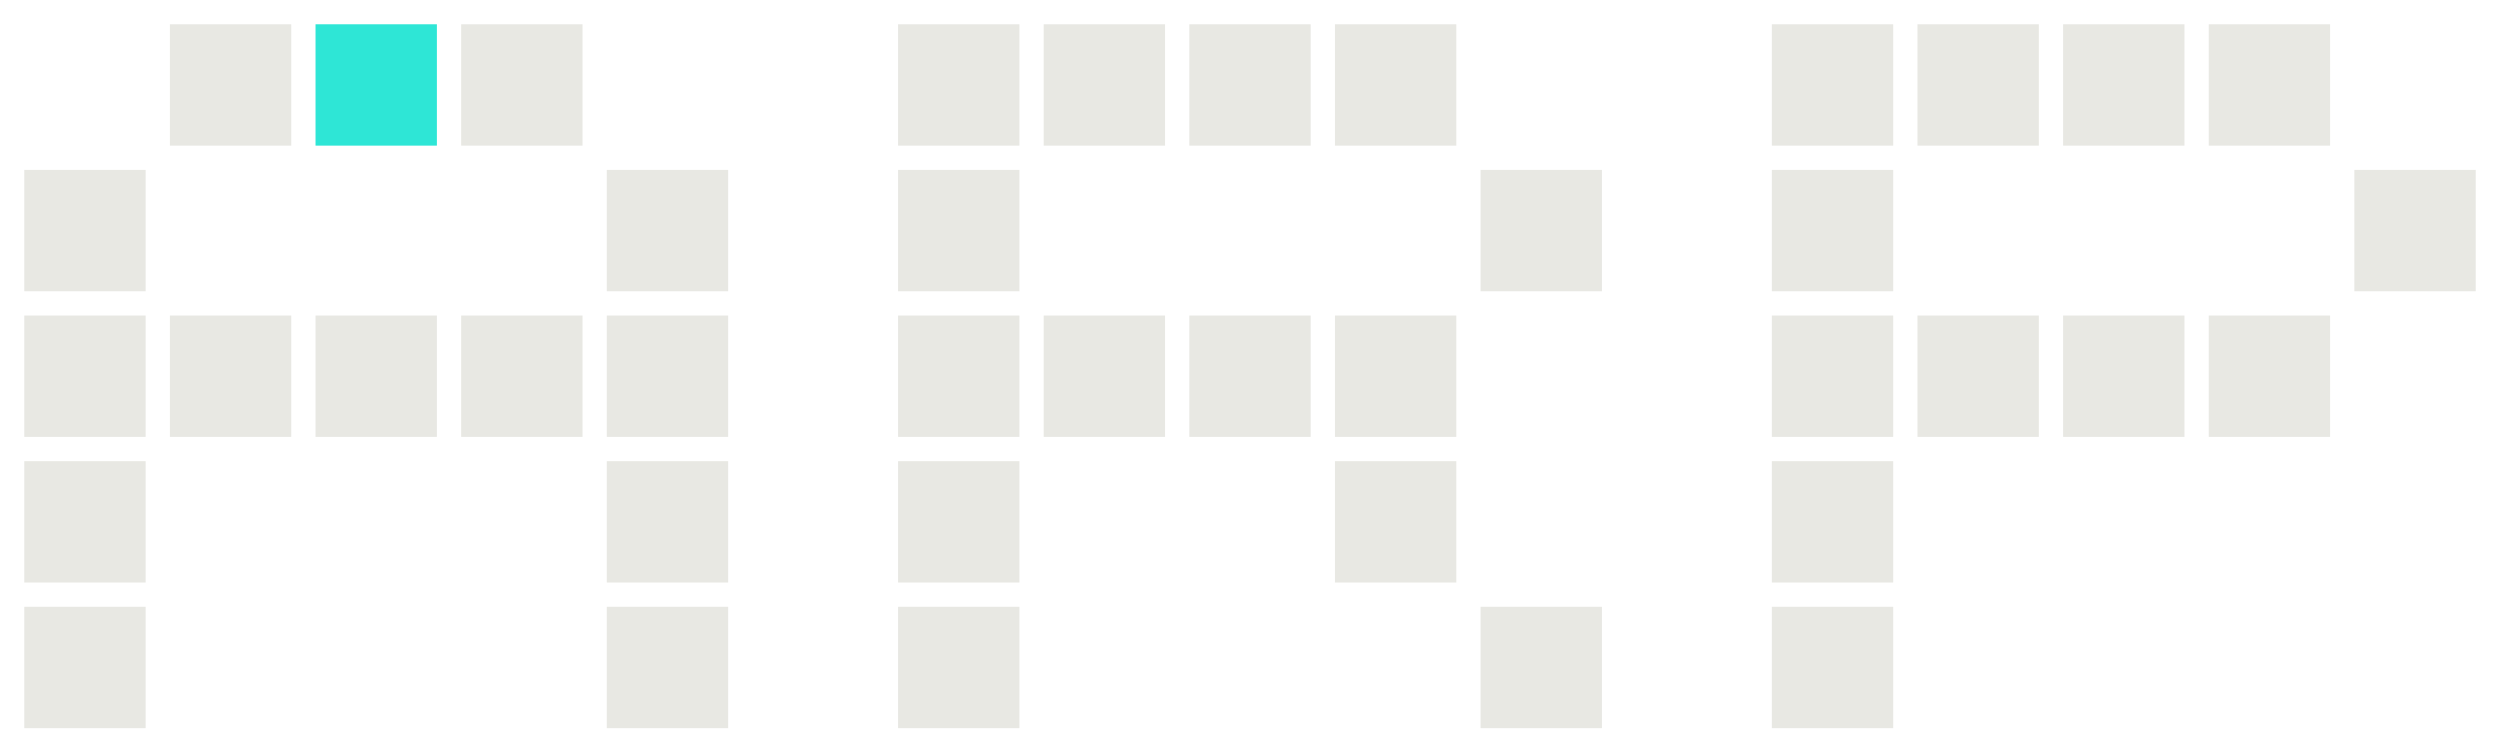
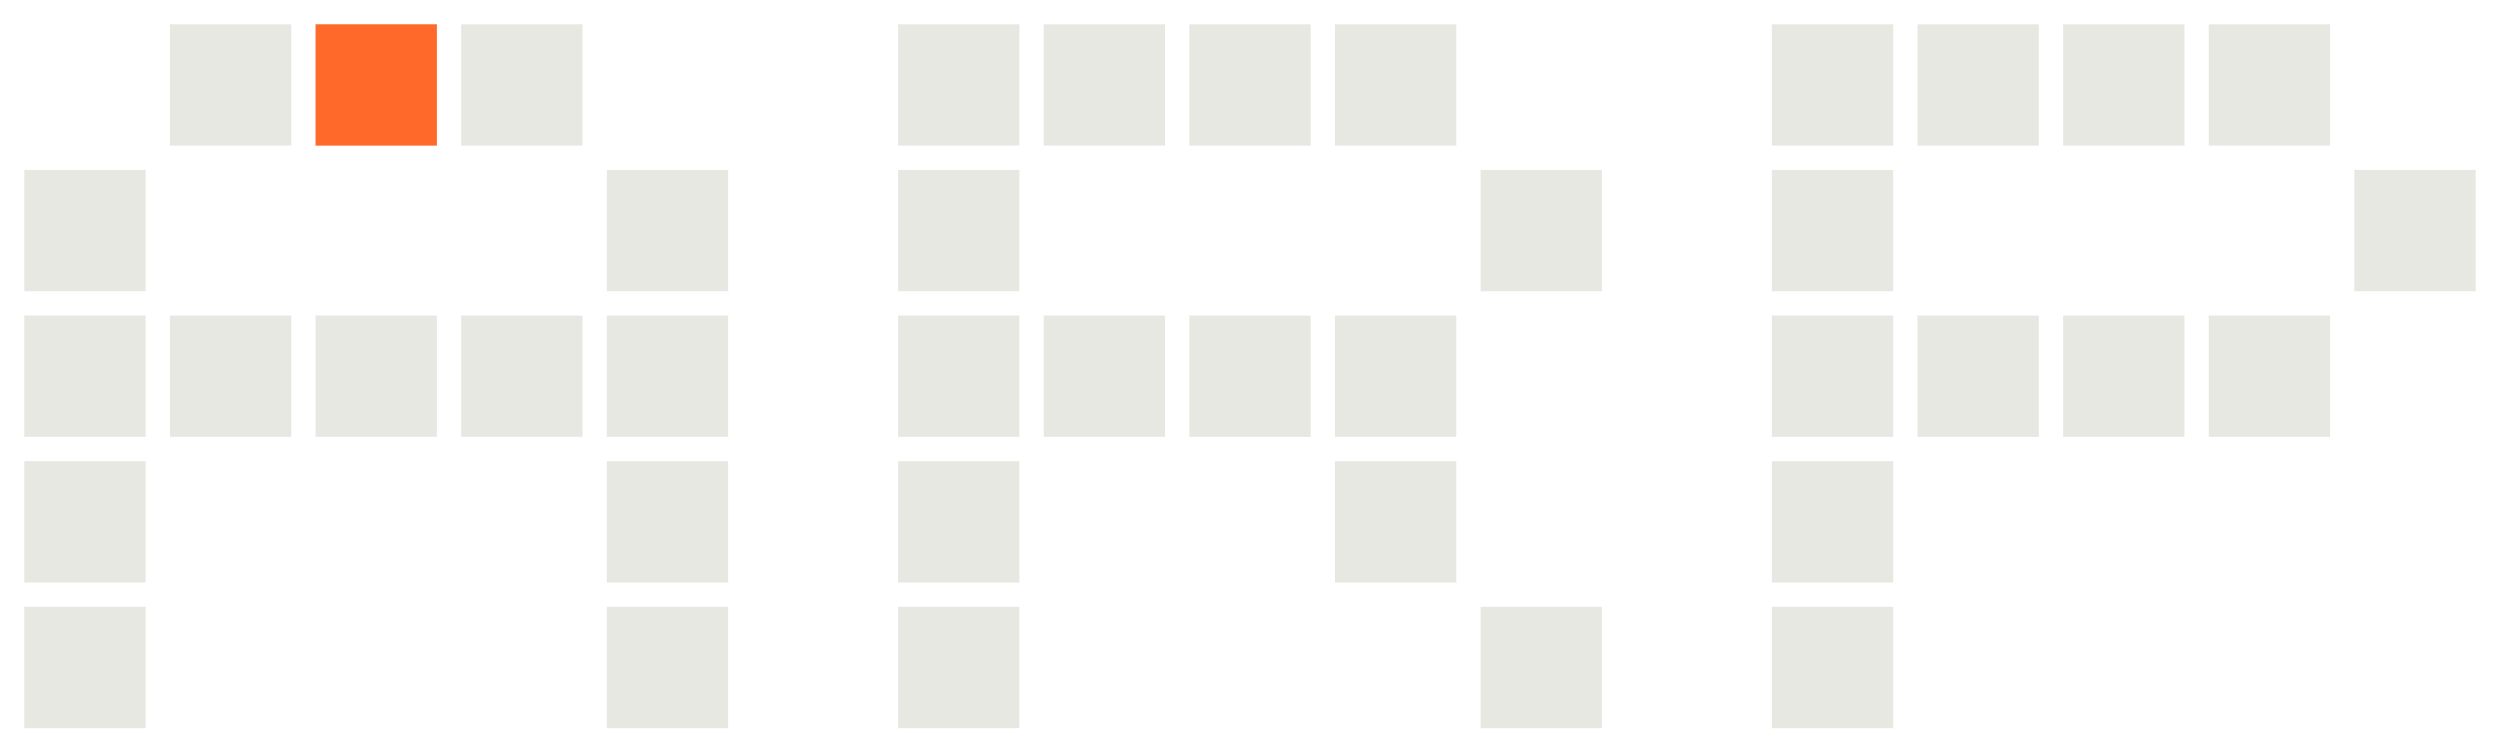
<svg xmlns="http://www.w3.org/2000/svg" viewBox="0 0 206 62" role="img" aria-label="ARP">
  <path fill="#e8e8e3" d="M14 2h10v10h-10zM38 2h10v10h-10zM2 14h10v10h-10zM50 14h10v10h-10zM2 26h10v10h-10zM14 26h10v10h-10zM26 26h10v10h-10zM38 26h10v10h-10zM50 26h10v10h-10zM2 38h10v10h-10zM50 38h10v10h-10zM2 50h10v10h-10zM50 50h10v10h-10zM74 2h10v10h-10zM86 2h10v10h-10zM98 2h10v10h-10zM110 2h10v10h-10zM74 14h10v10h-10zM122 14h10v10h-10zM74 26h10v10h-10zM86 26h10v10h-10zM98 26h10v10h-10zM110 26h10v10h-10zM74 38h10v10h-10zM110 38h10v10h-10zM74 50h10v10h-10zM122 50h10v10h-10zM146 2h10v10h-10zM158 2h10v10h-10zM170 2h10v10h-10zM182 2h10v10h-10zM146 14h10v10h-10zM194 14h10v10h-10zM146 26h10v10h-10zM158 26h10v10h-10zM170 26h10v10h-10zM182 26h10v10h-10zM146 38h10v10h-10zM146 50h10v10h-10z" />
-   <rect x="26" y="2" width="10" height="10" fill="#2ee6d6" />
+   <rect x="26" y="2" width="10" height="10" fill="#ff6a2b" />
</svg>
